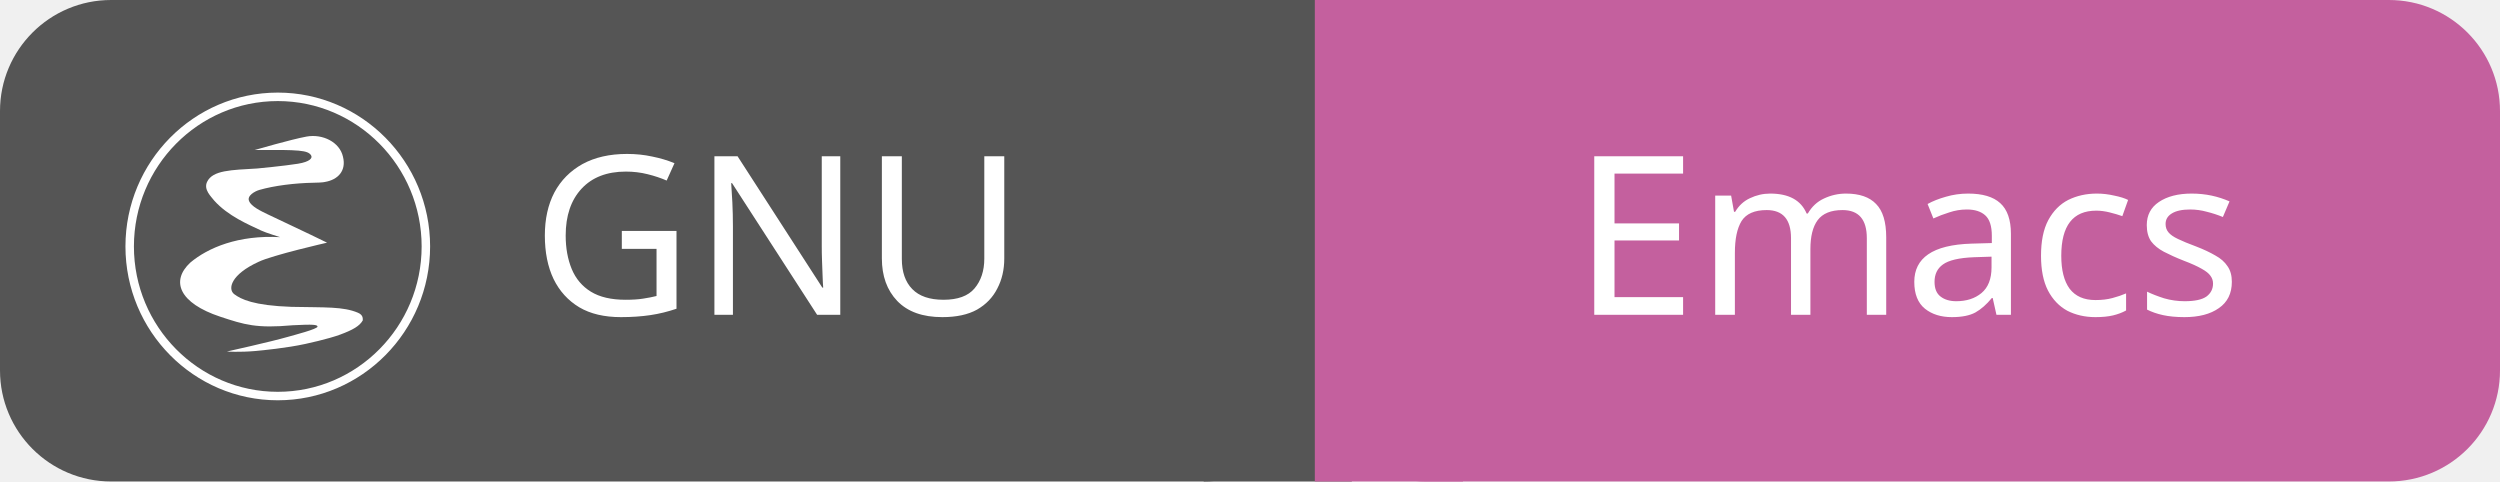
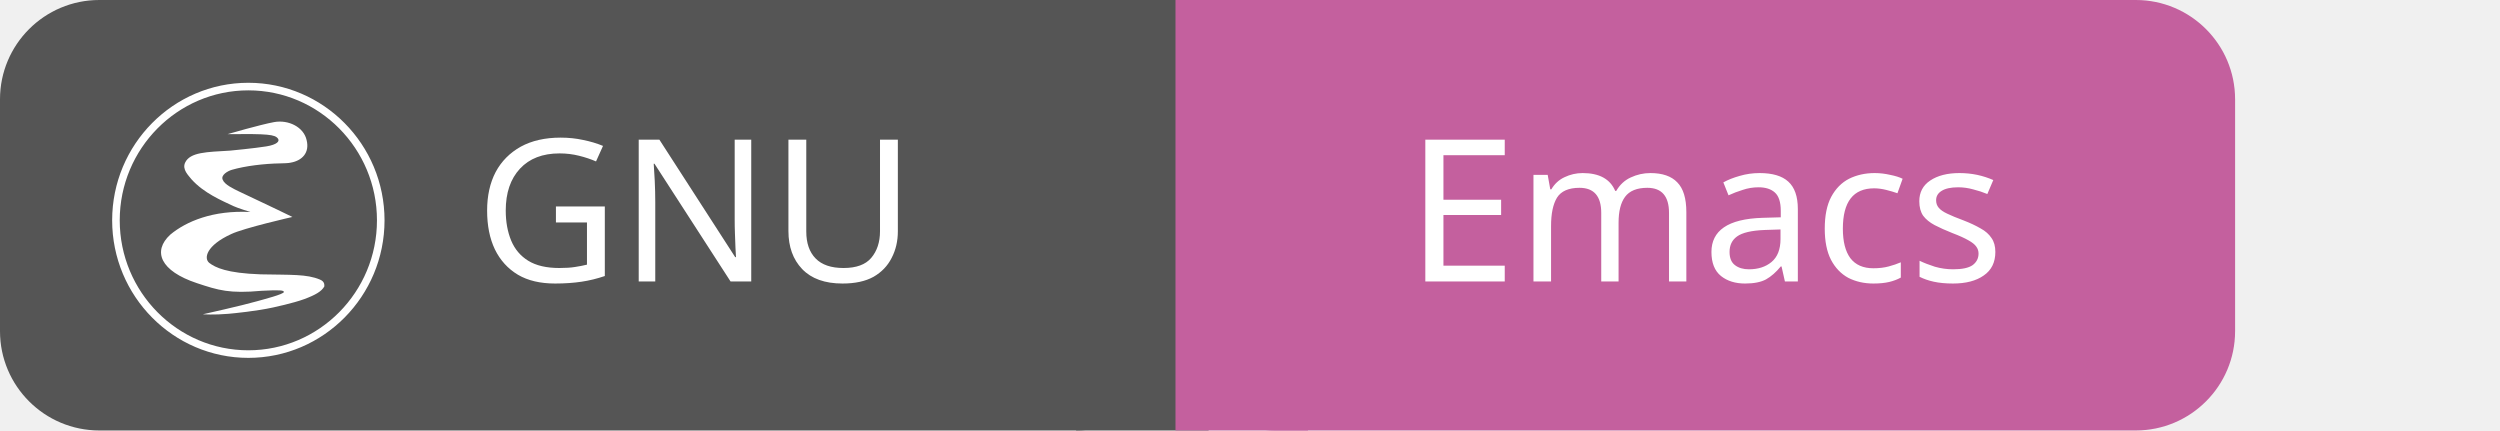
- <svg xmlns="http://www.w3.org/2000/svg" id="gnu-emacs" width="135.0" height="26" viewBox="0 0 135.0 26">
+ <svg xmlns="http://www.w3.org/2000/svg" id="gnu-emacs" width="151.0" height="26" viewBox="0 0 151.0 26">
  <g shape-rendering="geometricPrecision">
    <rect x="0" width="71.0" height="26" fill="#555" rx="6" ry="6" />
    <rect x="71.0" width="64.0" height="26" fill="#c4609e" rx="6" ry="6" />
    <rect x="65.0" width="8" height="26" fill="#555" rx="0" ry="0" />
    <rect x="71.0" width="8" height="26" fill="#c4609e" rx="0" ry="0" />
  </g>
  <g text-anchor="middle" shape-rendering="geometricPrecision">
    <text fill="#fff" font-size="12" font-family="sans-serif" x="42.0" y="17">GNU</text>
    <text fill="#fff" font-size="12" font-family="sans-serif" x="103.0" y="17">Emacs</text>
  </g>
  <g>
    <shape-rendering />
    <svg width="18" height="18" viewBox="0 0 24 26" x="6" y="5" fill="none">
      <path fill="#ffffff" fill-rule="nonzero" clip-rule="nonzero" d="M12 24C5.448 24 .118 18.617.118 12S5.448 0 12 0s11.882 5.383 11.882 12S18.552 24 12 24zM12 .661C5.813.661.779 5.748.779 12S5.813 23.339 12 23.339 23.221 18.253 23.221 12 18.187.661 12 .661zM8.03 20.197s.978.069 2.236-.042c.51-.045 2.444-.235 3.891-.552 0 0 1.764-.377 2.707-.725.987-.364 1.524-.673 1.766-1.11-.011-.09.074-.408-.381-.599-1.164-.488-2.514-.4-5.185-.457-2.962-.102-3.948-.598-4.472-.997-.503-.405-.25-1.526 1.907-2.513 1.086-.526 5.345-1.496 5.345-1.496-1.434-.709-4.109-1.955-4.659-2.224-.482-.236-1.254-.591-1.421-1.021-.19-.413.448-.768.804-.87 1.147-.331 2.766-.536 4.24-.56.741-.012.861-.059.861-.059 1.022-.17 1.695-.869 1.414-1.976-.252-1.13-1.579-1.795-2.84-1.565-1.188.217-4.05 1.048-4.05 1.048 3.539-.031 4.131.028 4.395.398.156.218-.071.518-1.015.672-1.027.168-3.163.37-3.163.37-2.049.122-3.492.13-3.925 1.046-.283.599.302 1.129.558 1.46 1.082 1.204 2.646 1.853 3.652 2.331.379.18 1.49.52 1.49.52-3.265-.18-5.619.823-7.001 1.977-1.562 1.445-.871 3.168 2.33 4.228 1.891.626 2.828.921 5.648.667 1.661-.09 1.923-.036 1.939.1.023.192-1.845.669-2.355.816-1.298.374-4.699 1.129-4.716 1.133z" />
    </svg>
  </g>
</svg>
